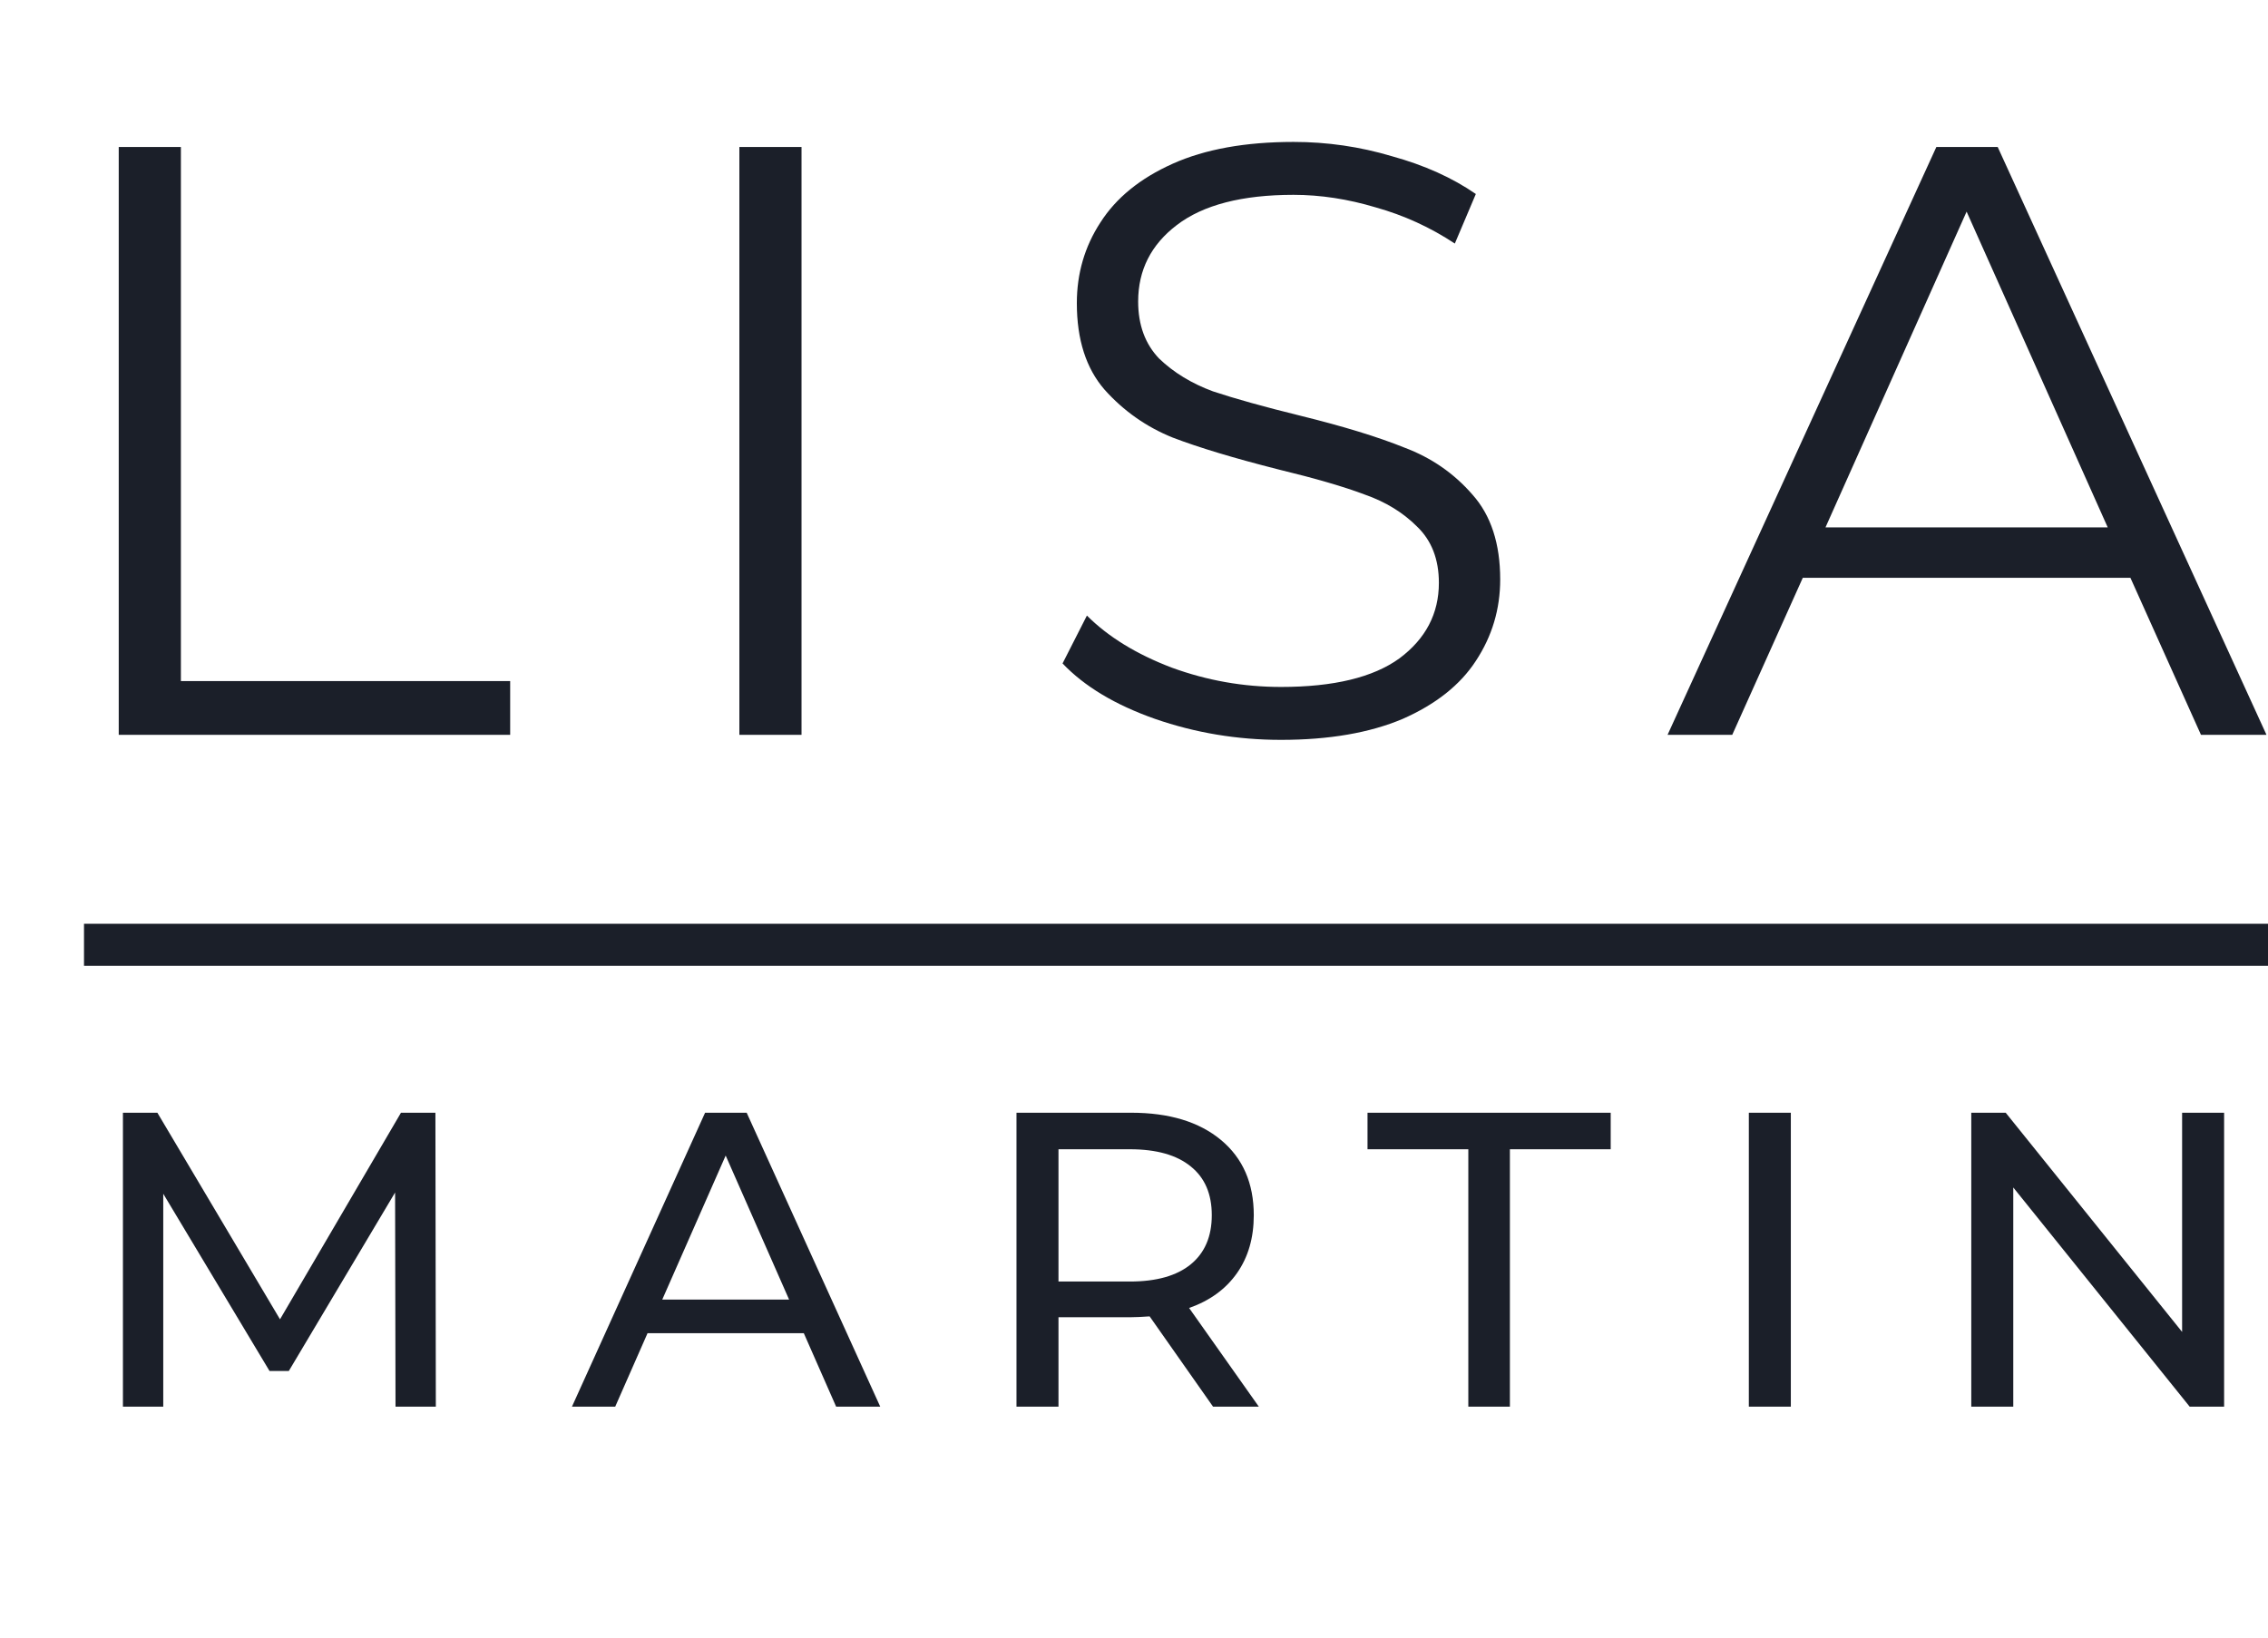
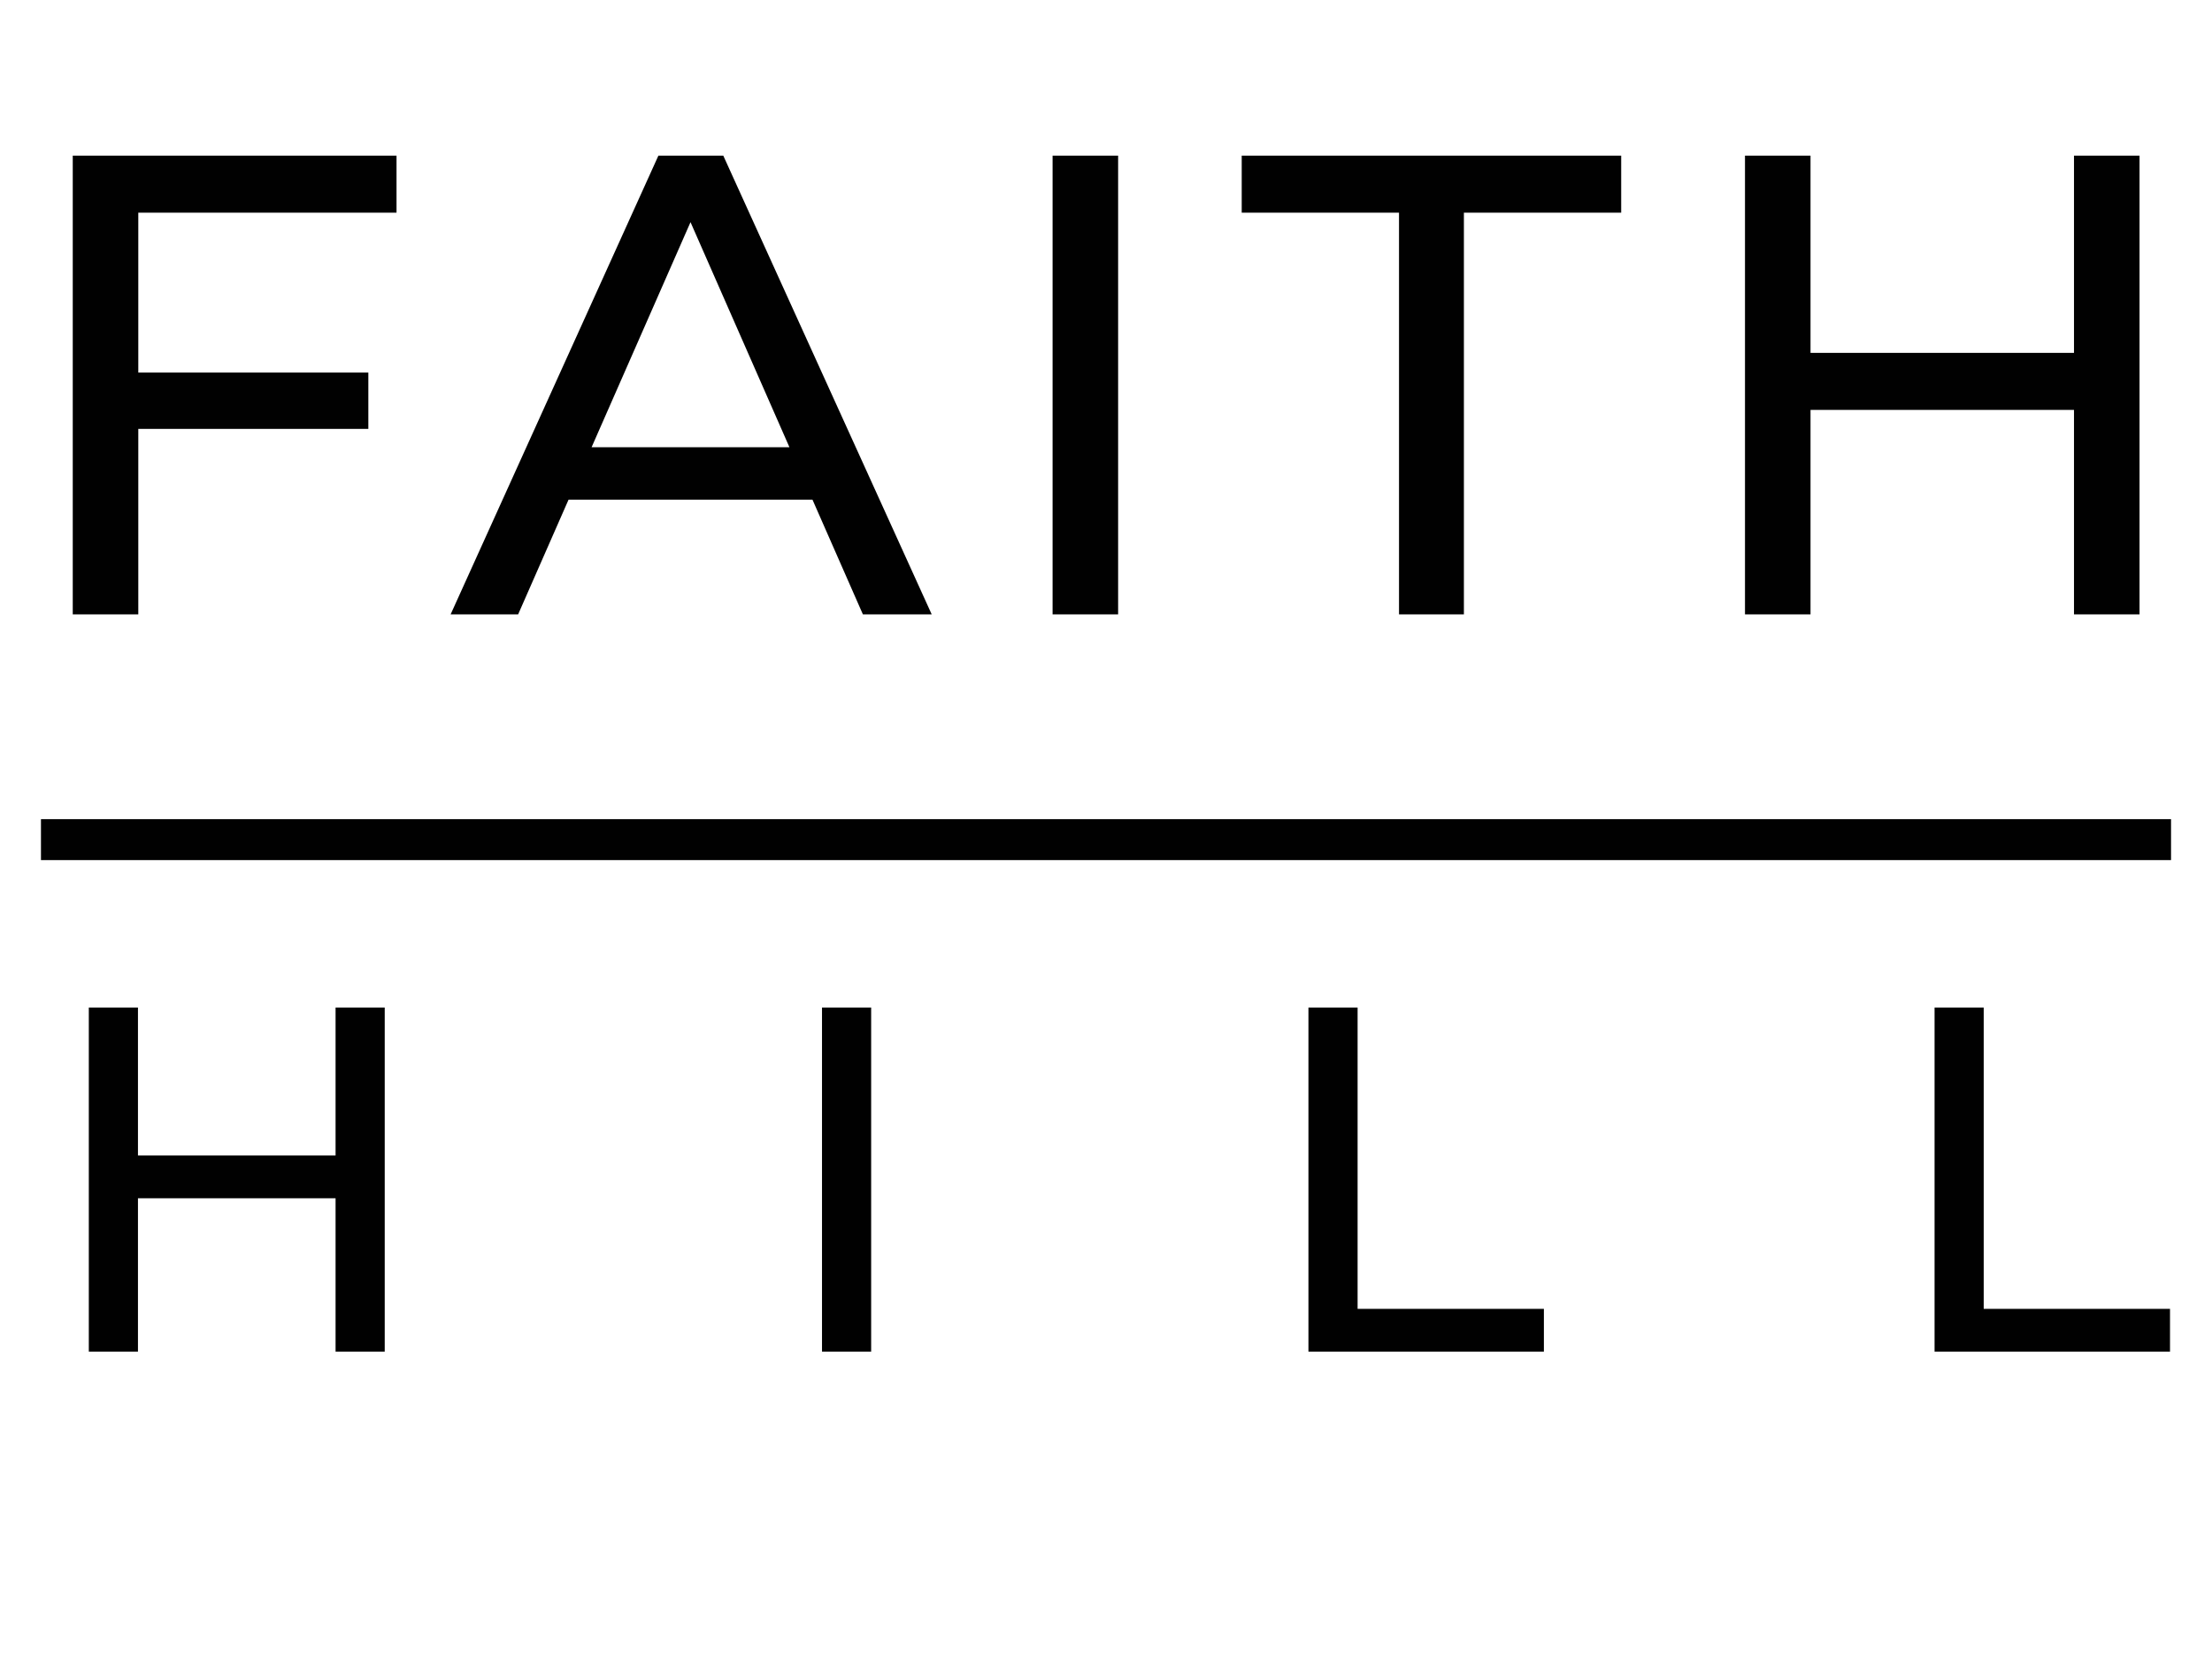
- <svg xmlns="http://www.w3.org/2000/svg" width="54" height="39" viewBox="0 0 54 39" fill="none">
-   <path d="M2.827 3.5H4.307V16.22H12.147V17.5H2.827V3.5ZM17.604 3.5H19.084V17.5H17.604V3.5ZM30.499 17.62C29.459 17.62 28.459 17.453 27.499 17.12C26.553 16.787 25.819 16.347 25.299 15.8L25.879 14.66C26.386 15.167 27.059 15.58 27.899 15.9C28.739 16.207 29.606 16.36 30.499 16.36C31.753 16.36 32.693 16.133 33.319 15.68C33.946 15.213 34.259 14.613 34.259 13.88C34.259 13.32 34.086 12.873 33.739 12.54C33.406 12.207 32.993 11.953 32.499 11.78C32.006 11.593 31.319 11.393 30.439 11.18C29.386 10.913 28.546 10.66 27.919 10.42C27.293 10.167 26.753 9.787 26.299 9.28C25.859 8.773 25.639 8.087 25.639 7.22C25.639 6.513 25.826 5.873 26.199 5.3C26.573 4.713 27.146 4.247 27.919 3.9C28.693 3.553 29.653 3.38 30.799 3.38C31.599 3.38 32.379 3.493 33.139 3.72C33.913 3.933 34.579 4.233 35.139 4.62L34.639 5.8C34.053 5.413 33.426 5.127 32.759 4.94C32.093 4.74 31.439 4.64 30.799 4.64C29.573 4.64 28.646 4.88 28.019 5.36C27.406 5.827 27.099 6.433 27.099 7.18C27.099 7.74 27.266 8.193 27.599 8.54C27.946 8.873 28.373 9.133 28.879 9.32C29.399 9.493 30.093 9.687 30.959 9.9C31.986 10.153 32.813 10.407 33.439 10.66C34.079 10.9 34.619 11.273 35.059 11.78C35.499 12.273 35.719 12.947 35.719 13.8C35.719 14.507 35.526 15.153 35.139 15.74C34.766 16.313 34.186 16.773 33.399 17.12C32.613 17.453 31.646 17.62 30.499 17.62ZM50.724 13.76H42.924L41.244 17.5H39.704L46.104 3.5H47.564L53.964 17.5H52.404L50.724 13.76ZM50.184 12.56L46.824 5.04L43.464 12.56H50.184ZM9.417 33.5L9.407 28.4L6.877 32.65H6.417L3.887 28.43V33.5H2.927V26.5H3.747L6.667 31.42L9.547 26.5H10.367L10.377 33.5H9.417ZM19.138 31.75H15.418L14.648 33.5H13.618L16.788 26.5H17.778L20.958 33.5H19.908L19.138 31.75ZM18.788 30.95L17.278 27.52L15.768 30.95H18.788ZM28.882 33.5L27.372 31.35C27.185 31.363 27.039 31.37 26.932 31.37H25.202V33.5H24.202V26.5H26.932C27.839 26.5 28.552 26.717 29.072 27.15C29.592 27.583 29.852 28.18 29.852 28.94C29.852 29.48 29.719 29.94 29.452 30.32C29.185 30.7 28.805 30.977 28.312 31.15L29.972 33.5H28.882ZM26.902 30.52C27.535 30.52 28.019 30.383 28.352 30.11C28.685 29.837 28.852 29.447 28.852 28.94C28.852 28.433 28.685 28.047 28.352 27.78C28.019 27.507 27.535 27.37 26.902 27.37H25.202V30.52H26.902ZM34.96 27.37H32.56V26.5H38.35V27.37H35.95V33.5H34.96V27.37ZM41.639 26.5H42.639V33.5H41.639V26.5ZM52.955 26.5V33.5H52.135L47.935 28.28V33.5H46.935V26.5H47.755L51.955 31.72V26.5H52.955Z" fill="#1B1F29" />
-   <path d="M2 22.5H54" stroke="#1B1F29" />
+ <svg xmlns="http://www.w3.org/2000/svg" width="54" height="41" viewBox="0 0 54 41" fill="none">
+   <path d="M3.216 9.096H8.992V10.472H3.216V9.096ZM3.376 15H1.776V3.8H9.68V5.192H3.376V15ZM11.001 15L16.073 3.8H17.657L22.745 15H21.065L16.537 4.696H17.177L12.649 15H11.001ZM13.161 12.2L13.593 10.92H19.897L20.361 12.2H13.161ZM25.696 15V3.8H27.296V15H25.696ZM34.153 15V5.192H30.313V3.8H39.577V5.192H35.737V15H34.153ZM50.631 3.8H52.231V15H50.631V3.8ZM44.199 15H42.599V3.8H44.199V15ZM50.775 10.008H44.039V8.616H50.775V10.008ZM8.192 24.6H9.392V33H8.192V24.6ZM3.368 33H2.168V24.6H3.368V33ZM8.3 29.256H3.248V28.212H8.3V29.256ZM20.067 33V24.6H21.267V33H20.067ZM31.942 33V24.6H33.142V31.956H37.69V33H31.942ZM47.227 33V24.6H48.427V31.956H52.975V33H47.227Z" fill="#010101" />
+   <line x1="1" y1="20.5" x2="53" y2="20.5" stroke="#010101" />
</svg>
